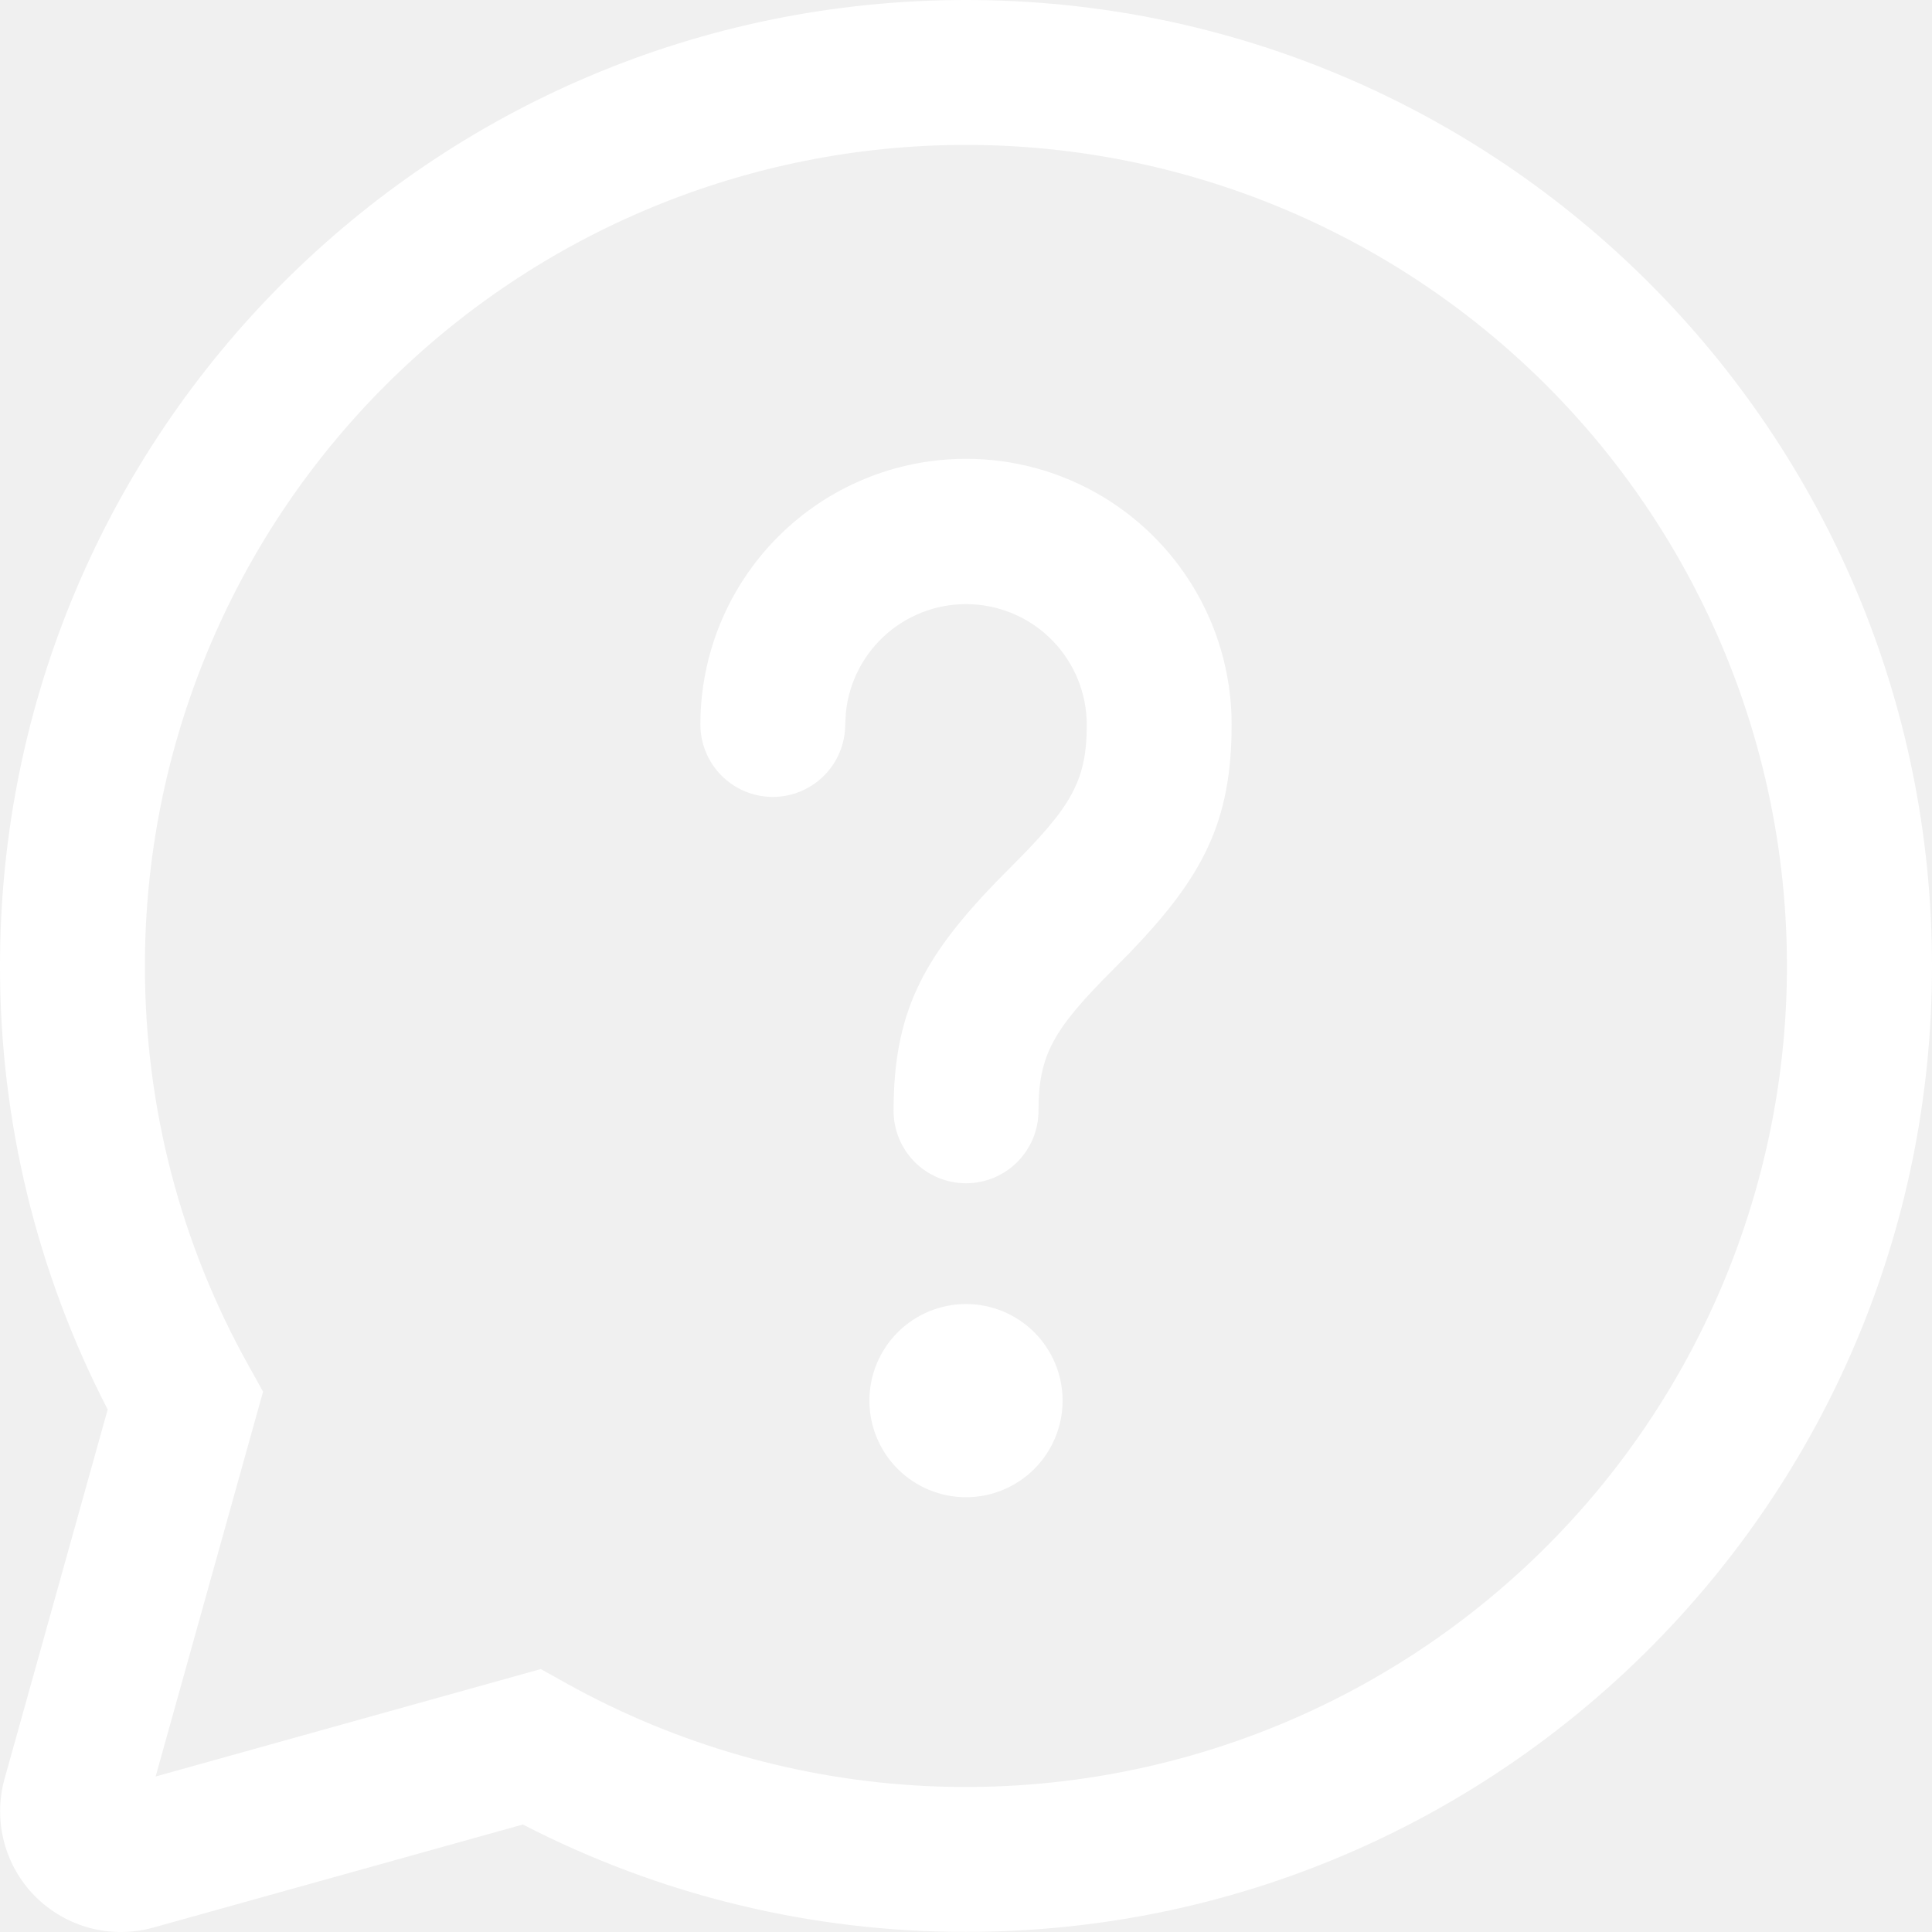
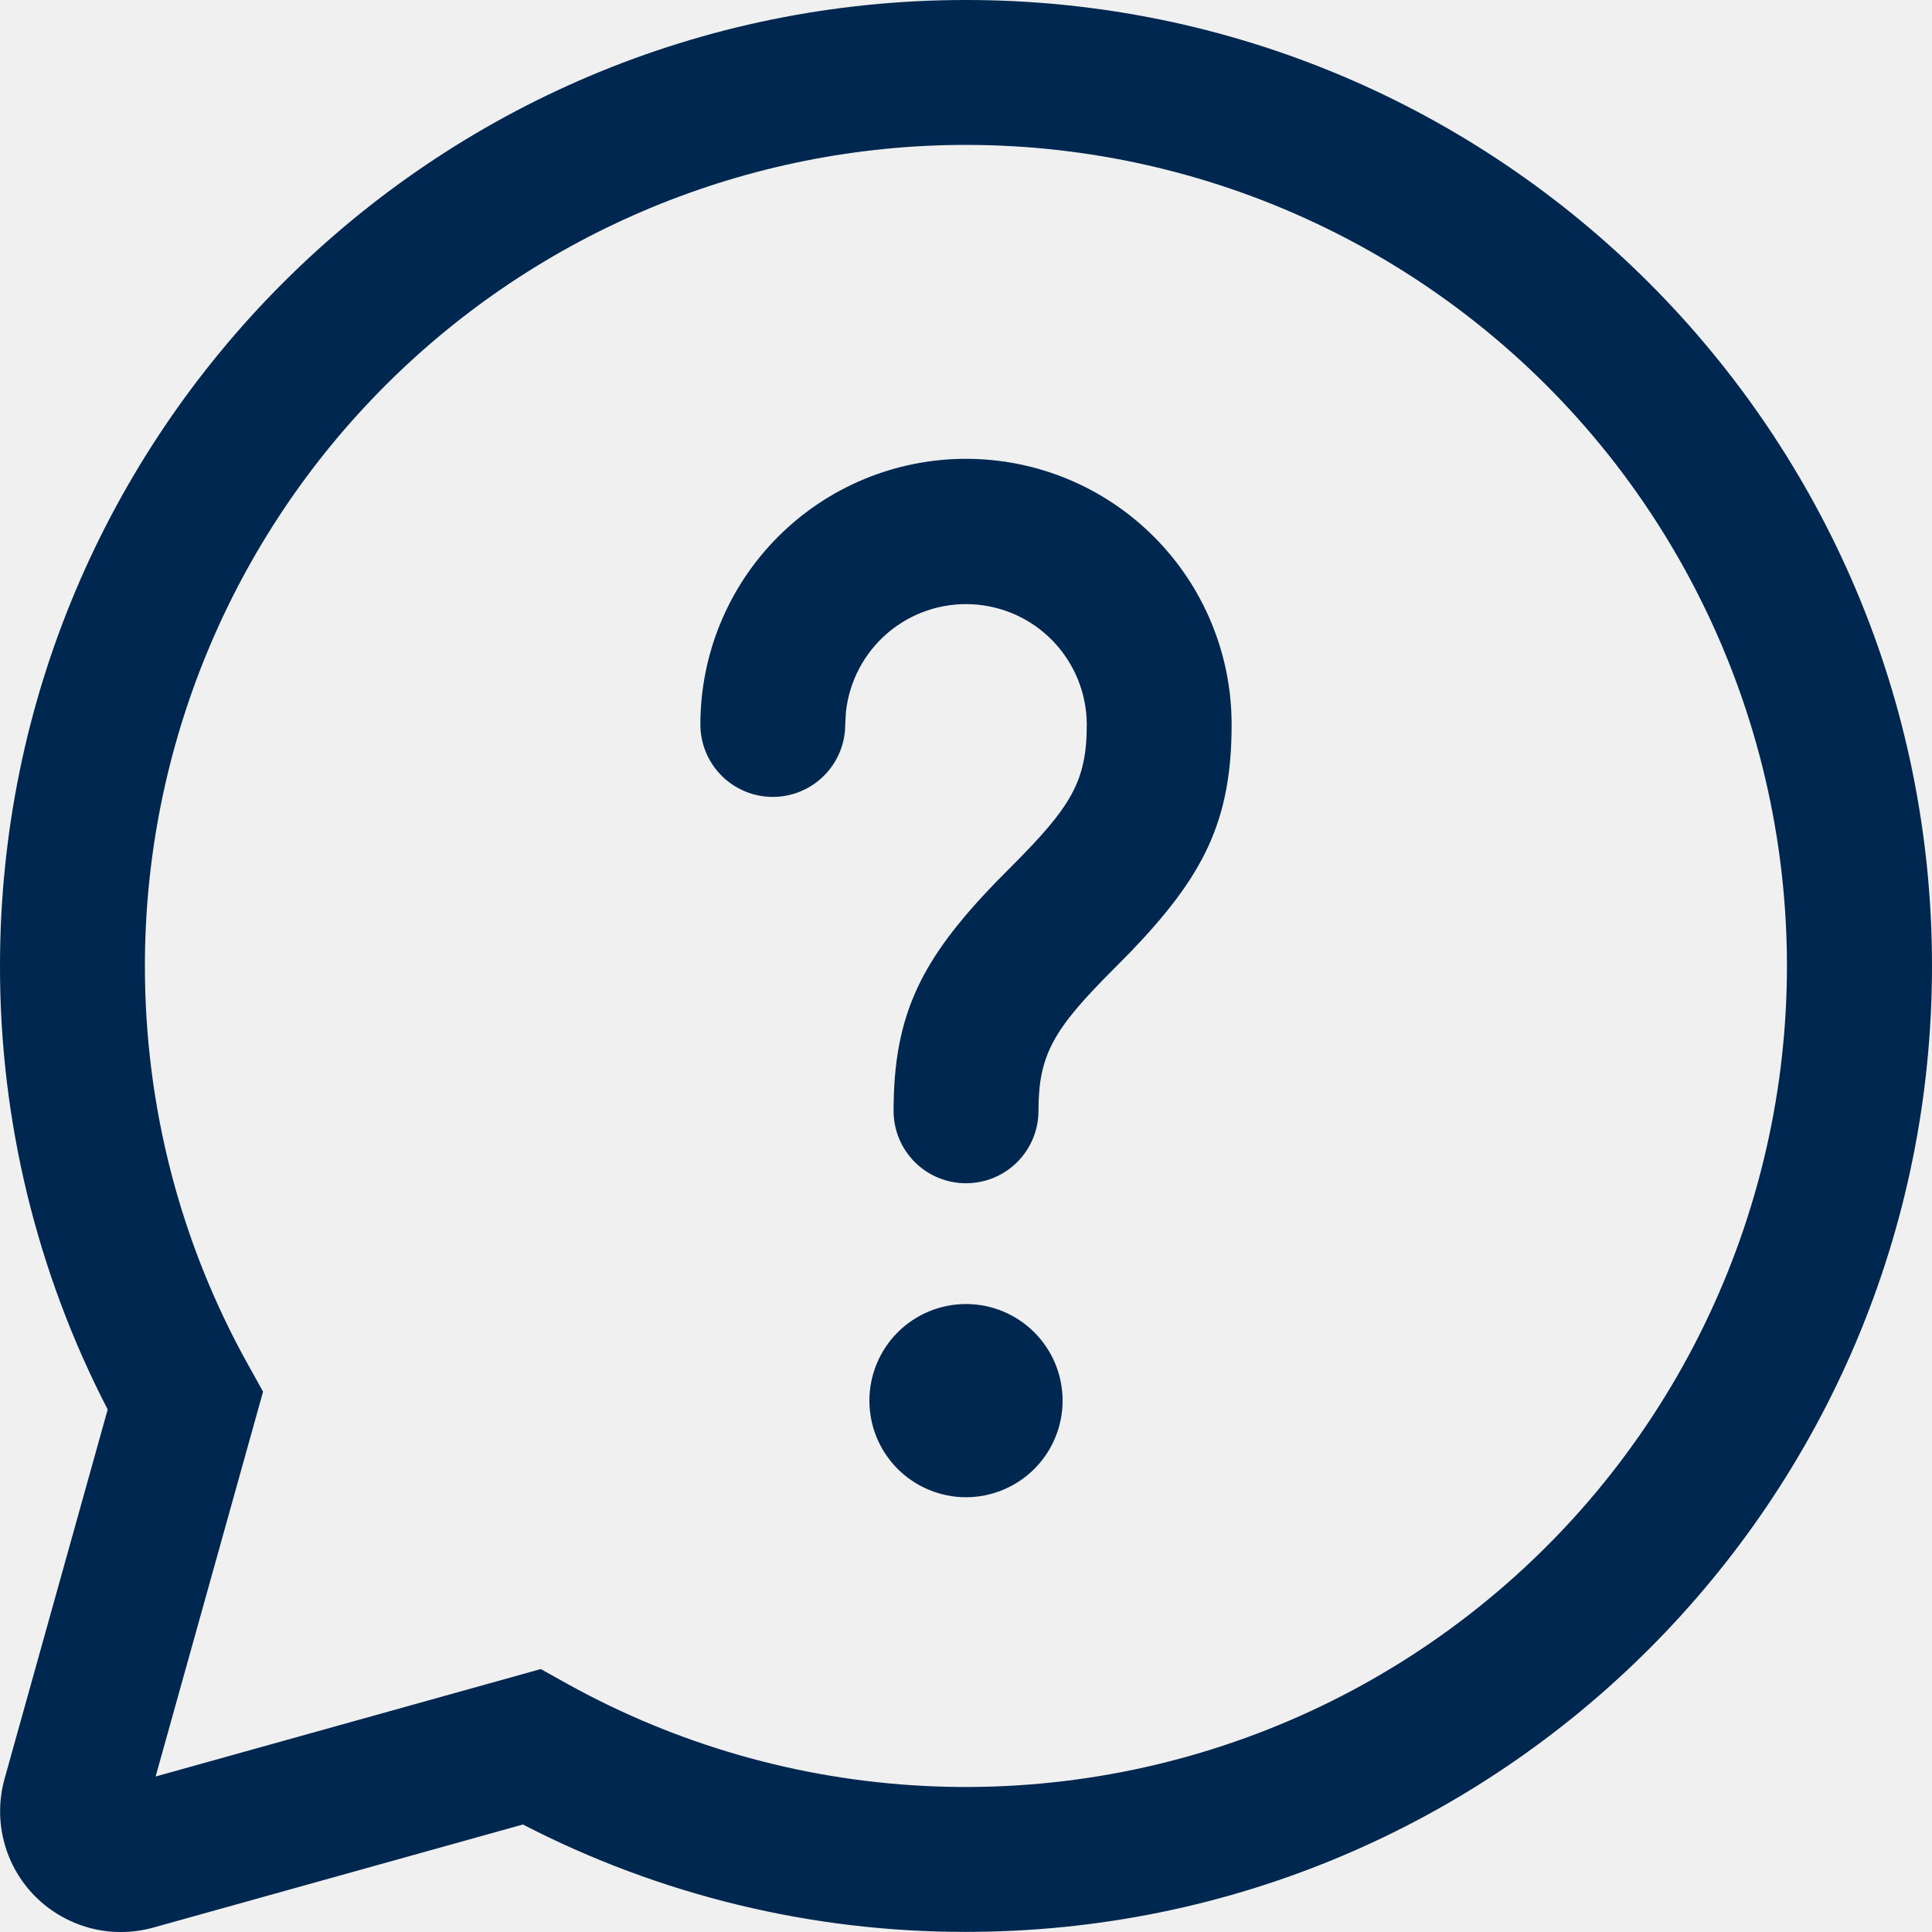
<svg xmlns="http://www.w3.org/2000/svg" width="31" height="31" viewBox="0 0 31 31" fill="none">
-   <path d="M15.5 0C24.061 0 31 6.939 31 15.499C31 24.059 24.061 30.998 15.5 30.998C13.026 31.002 10.588 30.411 8.39 29.275L2.46 30.929C2.129 31.021 1.78 31.024 1.447 30.937C1.115 30.849 0.812 30.675 0.569 30.433C0.326 30.19 0.152 29.887 0.065 29.554C-0.022 29.222 -0.019 28.873 0.073 28.542L1.728 22.616C0.59 20.417 -0.003 17.976 1.30463e-05 15.499C1.30463e-05 6.939 6.939 0 15.5 0ZM15.5 2.325C12.006 2.325 8.655 3.713 6.184 6.184C3.713 8.654 2.325 12.005 2.325 15.499C2.325 17.778 2.903 19.968 3.988 21.911L4.221 22.33L2.497 28.505L8.677 26.781L9.095 27.014C10.854 27.991 12.812 28.553 14.822 28.656C16.831 28.759 18.837 28.401 20.686 27.609C22.535 26.817 24.178 25.611 25.49 24.086C26.801 22.56 27.745 20.754 28.25 18.807C28.756 16.86 28.808 14.823 28.404 12.852C28 10.882 27.149 9.03 25.919 7.438C24.688 5.847 23.109 4.559 21.303 3.673C19.497 2.786 17.512 2.325 15.5 2.325V2.325ZM15.5 20.924C15.911 20.924 16.305 21.087 16.596 21.378C16.887 21.669 17.05 22.063 17.05 22.474C17.05 22.885 16.887 23.279 16.596 23.57C16.305 23.86 15.911 24.024 15.5 24.024C15.089 24.024 14.695 23.86 14.404 23.57C14.113 23.279 13.95 22.885 13.95 22.474C13.95 22.063 14.113 21.669 14.404 21.378C14.695 21.087 15.089 20.924 15.5 20.924V20.924ZM15.5 7.362C16.631 7.362 17.715 7.811 18.514 8.611C19.313 9.41 19.762 10.494 19.762 11.624C19.762 13.19 19.302 14.064 18.134 15.281L17.872 15.546C16.907 16.51 16.663 16.919 16.663 17.824C16.663 18.132 16.54 18.428 16.322 18.646C16.104 18.864 15.808 18.986 15.5 18.986C15.192 18.986 14.896 18.864 14.678 18.646C14.46 18.428 14.338 18.132 14.338 17.824C14.338 16.259 14.798 15.384 15.967 14.168L16.229 13.903C17.193 12.939 17.438 12.53 17.438 11.624C17.436 11.129 17.244 10.653 16.903 10.294C16.561 9.935 16.094 9.721 15.599 9.696C15.104 9.67 14.619 9.836 14.242 10.157C13.865 10.479 13.626 10.933 13.573 11.426L13.562 11.624C13.562 11.933 13.44 12.228 13.222 12.446C13.004 12.664 12.708 12.787 12.4 12.787C12.092 12.787 11.796 12.664 11.578 12.446C11.36 12.228 11.238 11.933 11.238 11.624C11.238 10.494 11.687 9.41 12.486 8.611C13.285 7.811 14.37 7.362 15.5 7.362V7.362Z" fill="white" />
+   <path d="M15.5 0C24.061 0 31 6.939 31 15.499C31 24.059 24.061 30.998 15.5 30.998C13.026 31.002 10.588 30.411 8.39 29.275L2.46 30.929C2.129 31.021 1.78 31.024 1.447 30.937C1.115 30.849 0.812 30.675 0.569 30.433C0.326 30.19 0.152 29.887 0.065 29.554C-0.022 29.222 -0.019 28.873 0.073 28.542L1.728 22.616C0.59 20.417 -0.003 17.976 1.30463e-05 15.499C1.30463e-05 6.939 6.939 0 15.5 0ZM15.5 2.325C12.006 2.325 8.655 3.713 6.184 6.184C3.713 8.654 2.325 12.005 2.325 15.499C2.325 17.778 2.903 19.968 3.988 21.911L4.221 22.33L2.497 28.505L8.677 26.781L9.095 27.014C10.854 27.991 12.812 28.553 14.822 28.656C16.831 28.759 18.837 28.401 20.686 27.609C22.535 26.817 24.178 25.611 25.49 24.086C26.801 22.56 27.745 20.754 28.25 18.807C28.756 16.86 28.808 14.823 28.404 12.852C28 10.882 27.149 9.03 25.919 7.438C24.688 5.847 23.109 4.559 21.303 3.673C19.497 2.786 17.512 2.325 15.5 2.325V2.325ZM15.5 20.924C15.911 20.924 16.305 21.087 16.596 21.378C16.887 21.669 17.05 22.063 17.05 22.474C17.05 22.885 16.887 23.279 16.596 23.57C16.305 23.86 15.911 24.024 15.5 24.024C15.089 24.024 14.695 23.86 14.404 23.57C14.113 23.279 13.95 22.885 13.95 22.474C13.95 22.063 14.113 21.669 14.404 21.378C14.695 21.087 15.089 20.924 15.5 20.924V20.924ZM15.5 7.362C16.631 7.362 17.715 7.811 18.514 8.611C19.313 9.41 19.762 10.494 19.762 11.624C19.762 13.19 19.302 14.064 18.134 15.281L17.872 15.546C16.907 16.51 16.663 16.919 16.663 17.824C16.663 18.132 16.54 18.428 16.322 18.646C16.104 18.864 15.808 18.986 15.5 18.986C15.192 18.986 14.896 18.864 14.678 18.646C14.46 18.428 14.338 18.132 14.338 17.824C14.338 16.259 14.798 15.384 15.967 14.168L16.229 13.903C17.193 12.939 17.438 12.53 17.438 11.624C17.436 11.129 17.244 10.653 16.903 10.294C16.561 9.935 16.094 9.721 15.599 9.696C15.104 9.67 14.619 9.836 14.242 10.157C13.865 10.479 13.626 10.933 13.573 11.426L13.562 11.624C13.562 11.933 13.44 12.228 13.222 12.446C13.004 12.664 12.708 12.787 12.4 12.787C12.092 12.787 11.796 12.664 11.578 12.446C11.36 12.228 11.238 11.933 11.238 11.624C11.238 10.494 11.687 9.41 12.486 8.611C13.285 7.811 14.37 7.362 15.5 7.362V7.362Z" fill="#00274F" />
</svg>
